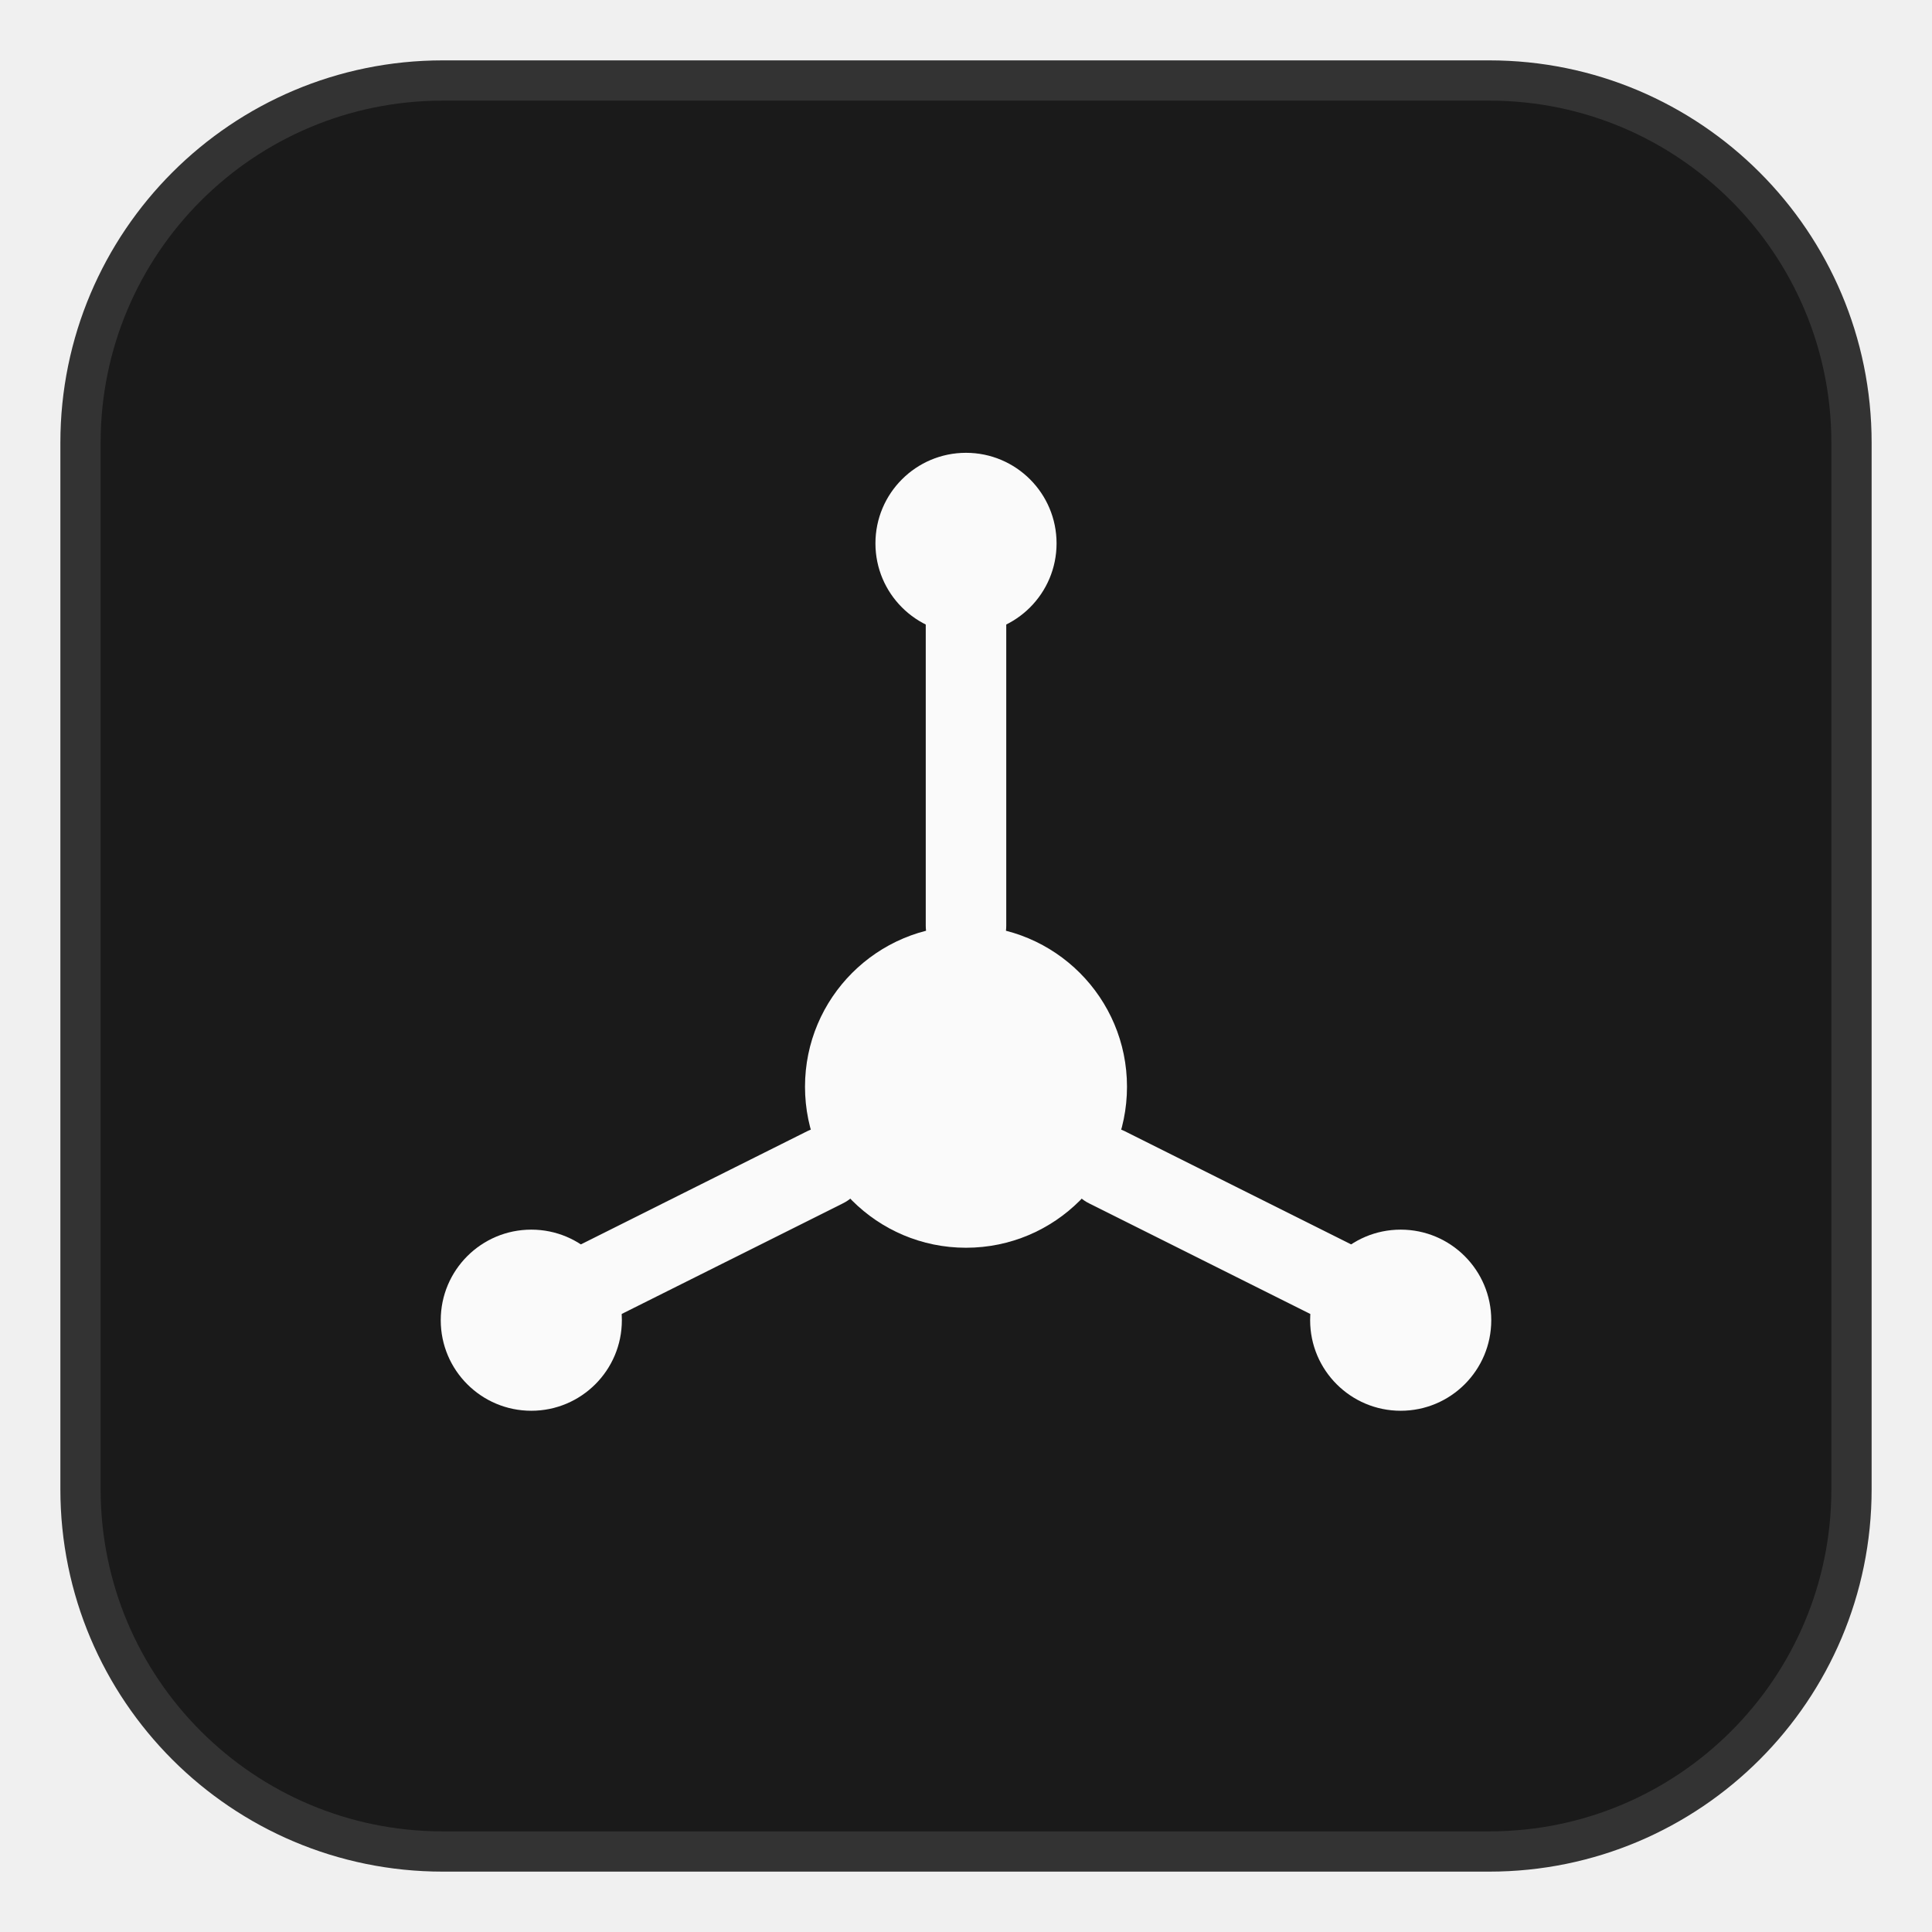
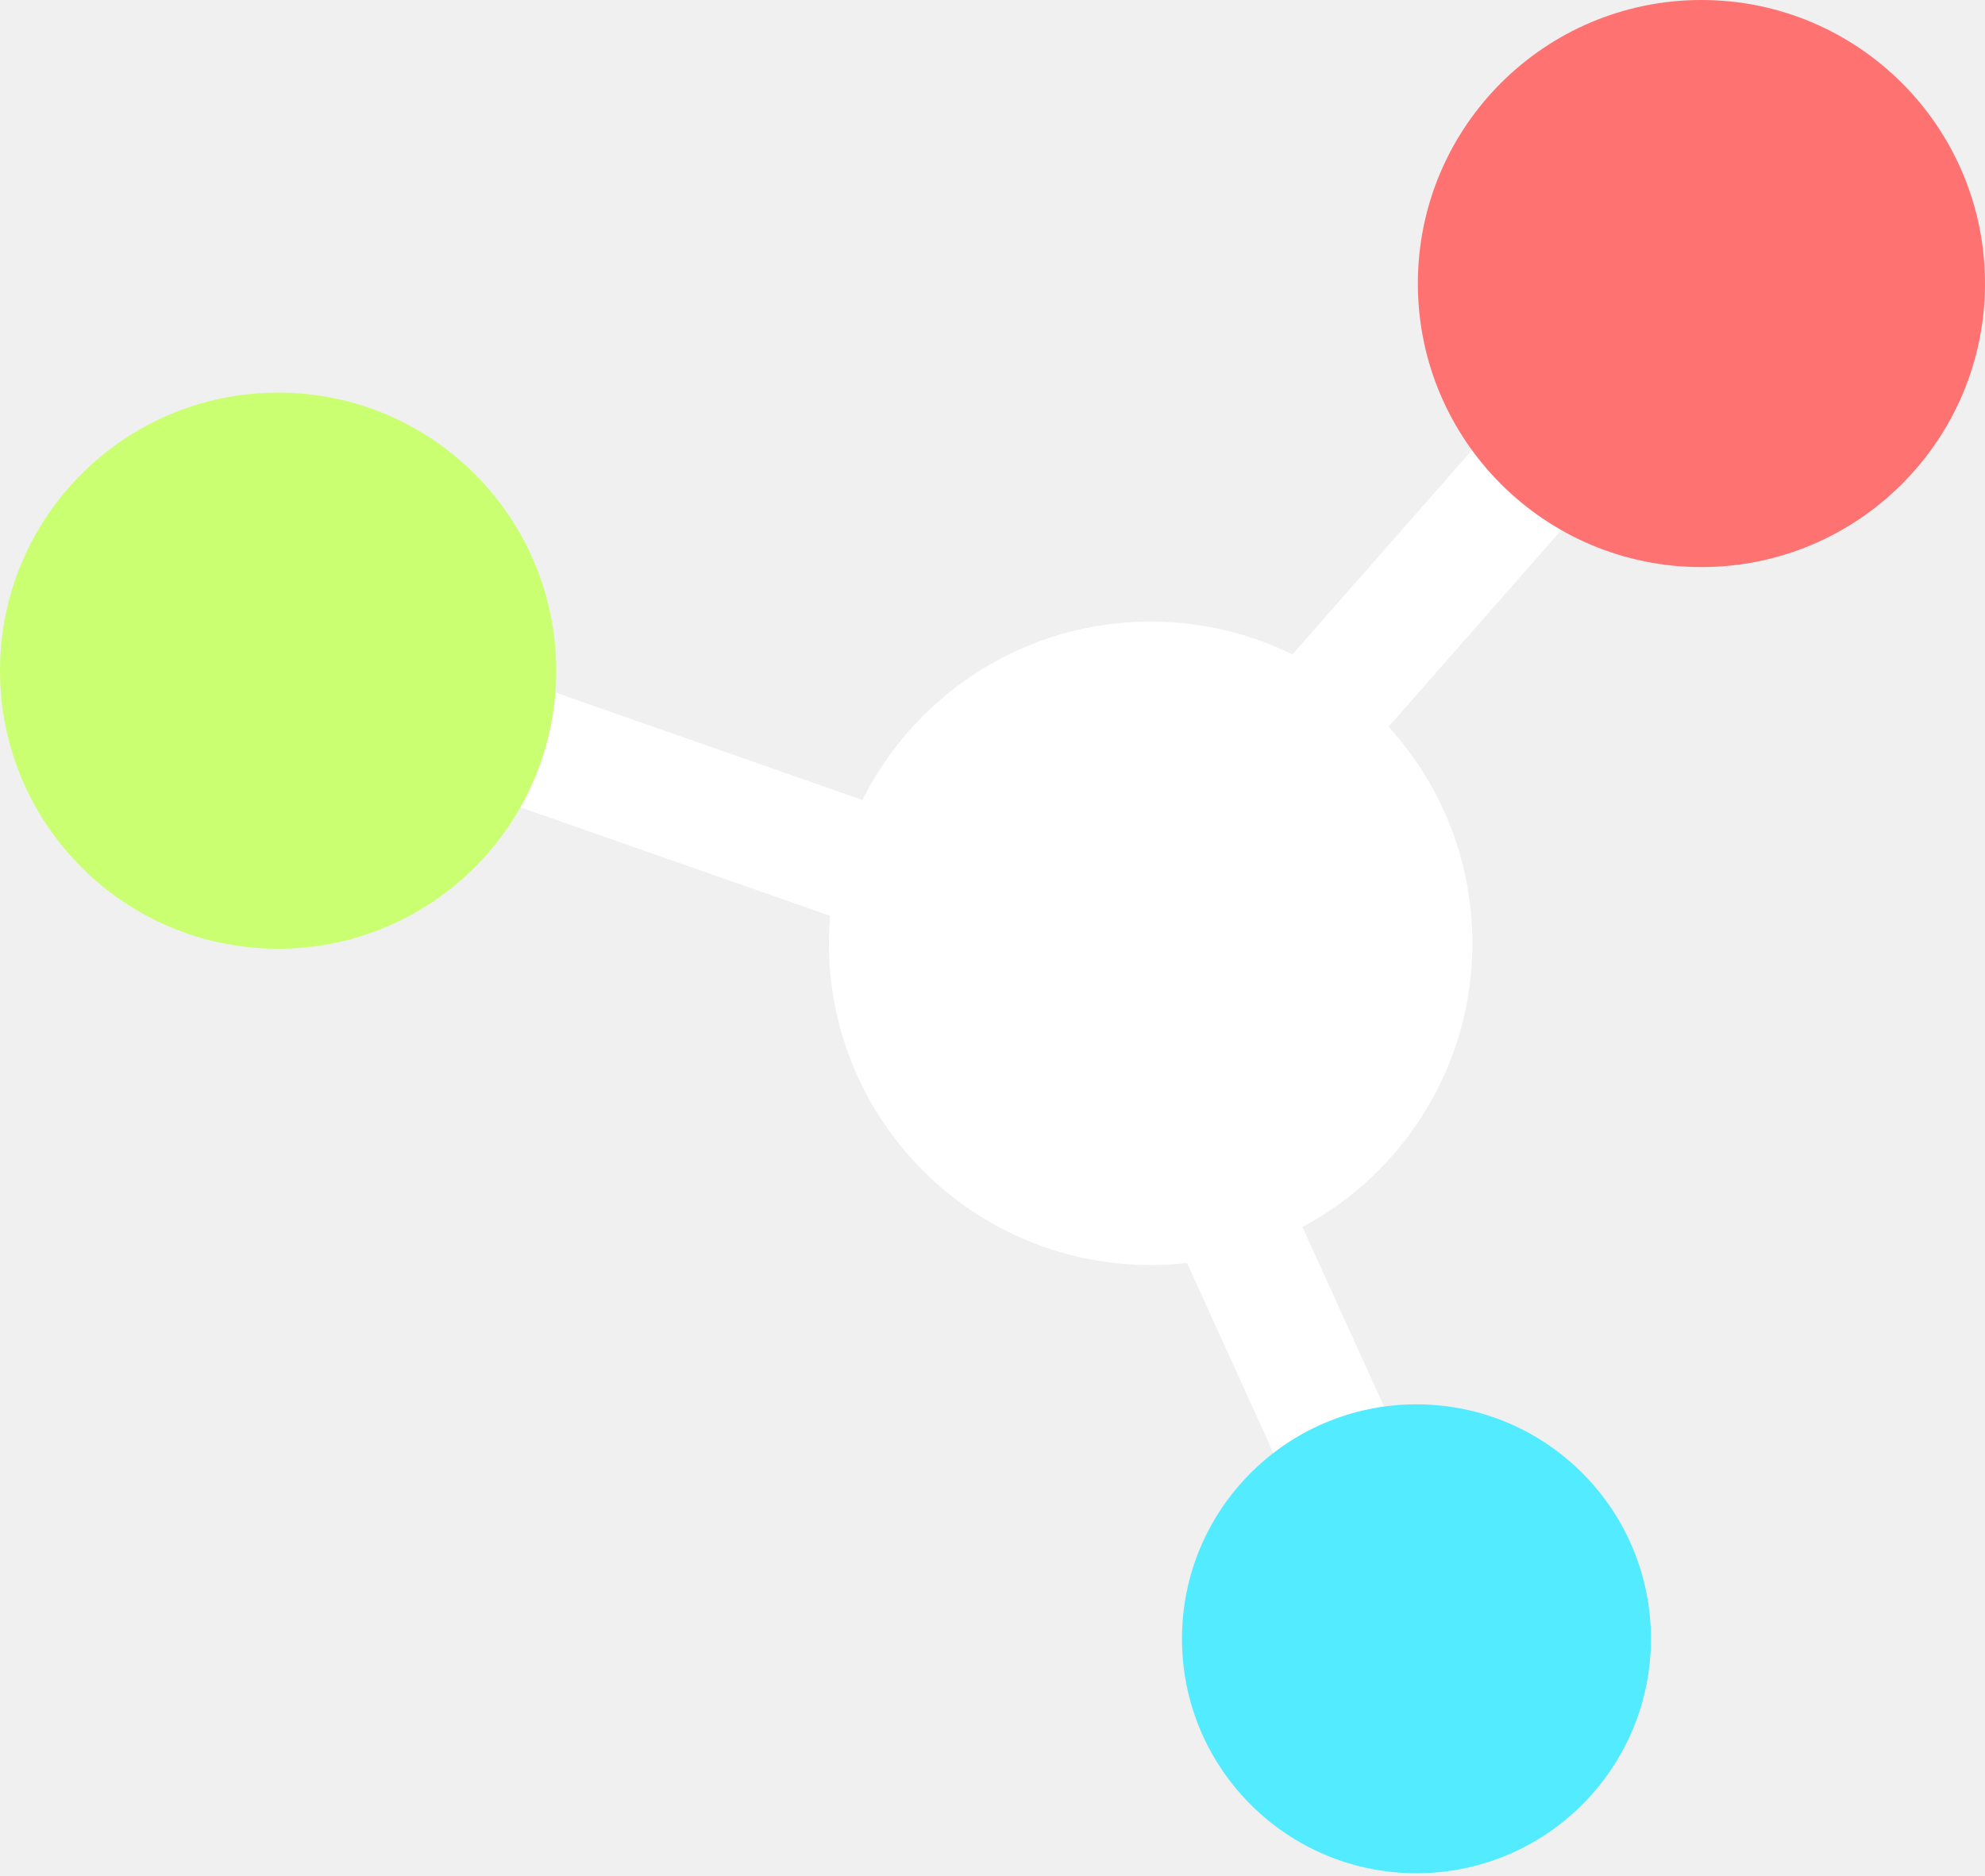
- <svg xmlns="http://www.w3.org/2000/svg" width="48" height="48" viewBox="0 0 48 48" role="img" aria-label="callspec">
-   <rect x="2" y="2" width="44" height="44" rx="9" fill="#1a1a1a" stroke="#333" stroke-width="1" />
-   <circle cx="24" cy="27" r="4" fill="#fafafa" />
-   <path d="M24 23V15" stroke="#fafafa" stroke-width="2" stroke-linecap="round" />
-   <circle cx="24" cy="13.5" r="2.25" fill="#fafafa" />
-   <path d="M20.5 29L14.1 32.2" stroke="#fafafa" stroke-width="2" stroke-linecap="round" />
-   <circle cx="13.2" cy="32.8" r="2.25" fill="#fafafa" />
-   <path d="M27.5 29L33.9 32.2" stroke="#fafafa" stroke-width="2" stroke-linecap="round" />
-   <circle cx="34.8" cy="32.8" r="2.25" fill="#fafafa" />
+ <svg xmlns="http://www.w3.org/2000/svg" width="182" height="172" viewBox="0 0 182 172" fill="none">
+   <path d="M151.4 22.559C153.455 20.322 156.934 20.174 159.171 22.23C161.408 24.285 161.555 27.763 159.5 30L108.372 88.205L134.508 145.725C135.764 148.49 134.541 151.751 131.775 153.008C129.01 154.264 125.75 153.041 124.493 150.275L97.822 91.58L28.182 67.19C25.315 66.186 23.806 63.048 24.81 60.182C25.814 57.315 28.952 55.806 31.818 56.81L100.258 80.779L151.4 22.559Z" fill="white" />
+   <path d="M135 86.5C135 102.792 121.792 116 105.5 116C89.208 116 76 102.792 76 86.5C76 70.208 89.208 57 105.5 57C121.792 57 135 70.208 135 86.5Z" fill="white" />
+   <path d="M182 26C182 40.359 170.359 52 156 52C141.641 52 130 40.359 130 26C130 11.641 141.641 0 156 0C170.359 0 182 11.641 182 26Z" fill="#FF7272" />
+   <path d="M151.372 150.275C151.372 162.15 141.746 171.775 129.872 171.775C117.998 171.775 108.372 162.15 108.372 150.275C108.372 138.401 117.998 128.775 129.872 128.775C141.746 128.775 151.372 138.401 151.372 150.275Z" fill="#52EBFF" />
+   <path d="M51 61.5C51 75.583 39.583 87 25.5 87C11.417 87 0 75.583 0 61.5C0 47.417 11.417 36 25.5 36C39.583 36 51 47.417 51 61.5Z" fill="#CBFF72" />
</svg>
